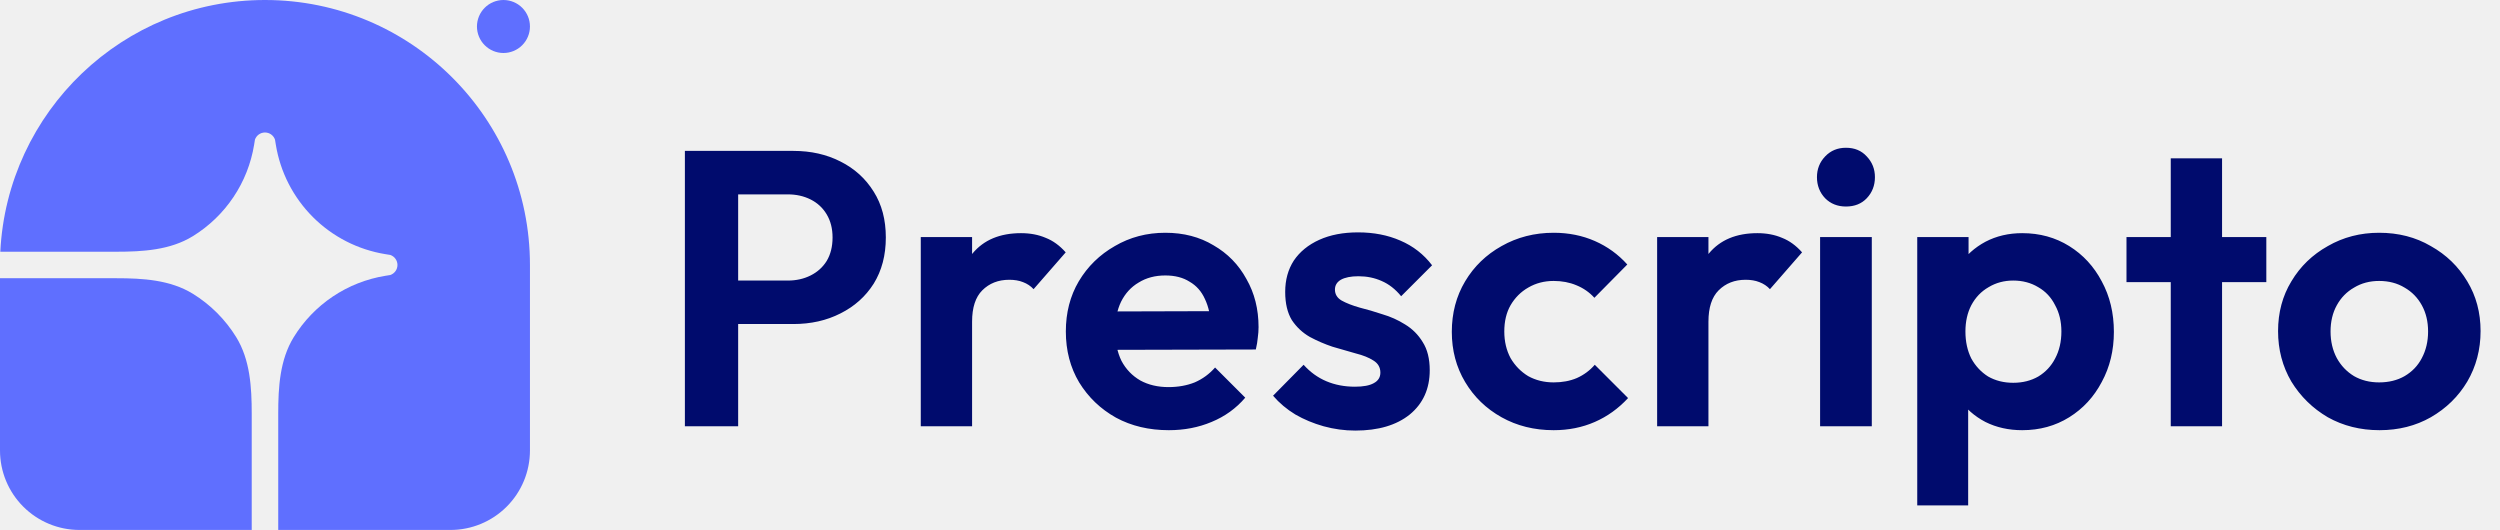
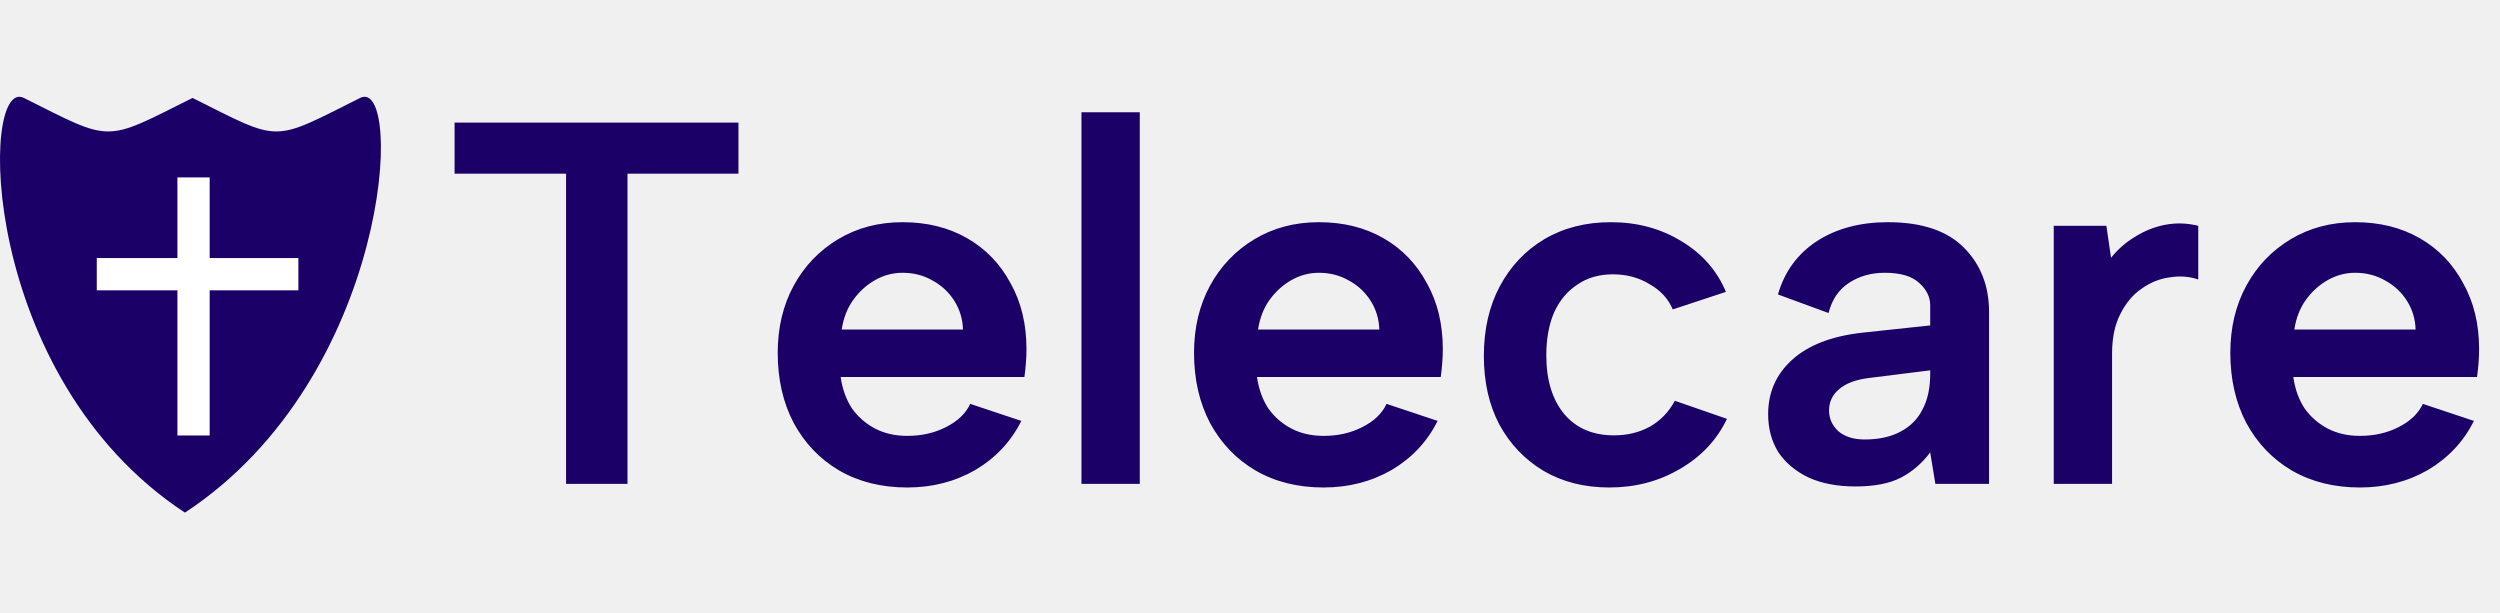
- <svg xmlns="http://www.w3.org/2000/svg" width="217" height="46" viewBox="0 0 217 46" fill="none">
-   <path d="M23 0C35.703 0 46 10.297 46 23V39.1C46 40.93 45.273 42.685 43.979 43.979C42.685 45.273 40.93 46 39.1 46H24.15V35.91C24.15 33.608 24.29 31.223 25.497 29.263C26.362 27.859 27.518 26.657 28.888 25.738C30.258 24.82 31.81 24.208 33.437 23.942L33.878 23.871C34.059 23.808 34.217 23.691 34.328 23.535C34.44 23.379 34.5 23.192 34.5 23C34.5 22.808 34.44 22.621 34.328 22.465C34.217 22.309 34.059 22.192 33.878 22.129L33.437 22.058C31.059 21.67 28.863 20.544 27.159 18.84C25.456 17.137 24.33 14.941 23.942 12.563L23.87 12.122C23.808 11.941 23.691 11.783 23.535 11.671C23.379 11.56 23.192 11.5 23 11.5C22.808 11.5 22.621 11.56 22.465 11.671C22.309 11.783 22.191 11.941 22.129 12.122L22.058 12.563C21.792 14.19 21.18 15.742 20.261 17.111C19.343 18.481 18.141 19.638 16.737 20.502C14.777 21.71 12.392 21.85 10.09 21.85H0.027C0.629 9.682 10.683 0 23 0Z" fill="#5F6FFF" />
-   <path d="M0 24.15H10.09C12.392 24.15 14.777 24.29 16.737 25.498C18.269 26.442 19.558 27.731 20.502 29.263C21.71 31.223 21.85 33.608 21.85 35.91V46H6.9C5.07 46 3.315 45.273 2.021 43.979C0.727 42.685 0 40.93 0 39.1L0 24.15ZM46 2.3C46 2.91 45.758 3.495 45.326 3.926C44.895 4.358 44.31 4.6 43.7 4.6C43.09 4.6 42.505 4.358 42.074 3.926C41.642 3.495 41.4 2.91 41.4 2.3C41.4 1.69 41.642 1.105 42.074 0.674C42.505 0.242 43.09 0 43.7 0C44.31 0 44.895 0.242 45.326 0.674C45.758 1.105 46 1.69 46 2.3Z" fill="#5F6FFF" />
-   <path d="M62.848 28.126V24.352H68.39C69.115 24.352 69.773 24.205 70.362 23.91C70.951 23.615 71.416 23.196 71.756 22.652C72.096 22.085 72.266 21.405 72.266 20.612C72.266 19.841 72.096 19.173 71.756 18.606C71.416 18.039 70.951 17.609 70.362 17.314C69.773 17.019 69.115 16.872 68.39 16.872H62.848V13.098H68.866C70.385 13.098 71.745 13.404 72.946 14.016C74.17 14.628 75.133 15.501 75.836 16.634C76.539 17.745 76.89 19.071 76.89 20.612C76.89 22.153 76.539 23.491 75.836 24.624C75.133 25.735 74.17 26.596 72.946 27.208C71.745 27.82 70.385 28.126 68.866 28.126H62.848ZM59.448 37V13.098H64.072V37H59.448ZM79.923 37V20.578H84.377V37H79.923ZM84.377 27.922L82.643 26.766C82.847 24.749 83.436 23.162 84.411 22.006C85.386 20.827 86.791 20.238 88.627 20.238C89.421 20.238 90.135 20.374 90.769 20.646C91.404 20.895 91.982 21.315 92.503 21.904L89.715 25.1C89.466 24.828 89.16 24.624 88.797 24.488C88.457 24.352 88.061 24.284 87.607 24.284C86.655 24.284 85.873 24.59 85.261 25.202C84.672 25.791 84.377 26.698 84.377 27.922ZM101.457 37.34C99.734 37.34 98.204 36.977 96.867 36.252C95.529 35.504 94.464 34.484 93.671 33.192C92.9 31.9 92.515 30.427 92.515 28.772C92.515 27.14 92.889 25.689 93.637 24.42C94.407 23.128 95.45 22.108 96.765 21.36C98.079 20.589 99.541 20.204 101.151 20.204C102.738 20.204 104.132 20.567 105.333 21.292C106.557 21.995 107.509 22.969 108.189 24.216C108.892 25.44 109.243 26.834 109.243 28.398C109.243 28.693 109.22 28.999 109.175 29.316C109.152 29.611 109.096 29.951 109.005 30.336L95.201 30.37V27.038L106.931 27.004L105.129 28.398C105.084 27.423 104.902 26.607 104.585 25.95C104.29 25.293 103.848 24.794 103.259 24.454C102.692 24.091 101.99 23.91 101.151 23.91C100.267 23.91 99.496 24.114 98.839 24.522C98.181 24.907 97.671 25.463 97.309 26.188C96.969 26.891 96.799 27.729 96.799 28.704C96.799 29.701 96.98 30.574 97.343 31.322C97.728 32.047 98.272 32.614 98.975 33.022C99.677 33.407 100.494 33.6 101.423 33.6C102.262 33.6 103.021 33.464 103.701 33.192C104.381 32.897 104.97 32.467 105.469 31.9L108.087 34.518C107.294 35.447 106.319 36.15 105.163 36.626C104.03 37.102 102.794 37.34 101.457 37.34ZM117.641 37.374C116.712 37.374 115.794 37.249 114.887 37C114.003 36.751 113.187 36.411 112.439 35.98C111.691 35.527 111.045 34.983 110.501 34.348L113.153 31.662C113.72 32.297 114.377 32.773 115.125 33.09C115.873 33.407 116.701 33.566 117.607 33.566C118.333 33.566 118.877 33.464 119.239 33.26C119.625 33.056 119.817 32.75 119.817 32.342C119.817 31.889 119.613 31.537 119.205 31.288C118.82 31.039 118.31 30.835 117.675 30.676C117.041 30.495 116.372 30.302 115.669 30.098C114.989 29.871 114.332 29.588 113.697 29.248C113.063 28.885 112.541 28.398 112.133 27.786C111.748 27.151 111.555 26.335 111.555 25.338C111.555 24.295 111.805 23.389 112.303 22.618C112.825 21.847 113.561 21.247 114.513 20.816C115.465 20.385 116.587 20.17 117.879 20.17C119.239 20.17 120.463 20.408 121.551 20.884C122.662 21.36 123.58 22.074 124.305 23.026L121.619 25.712C121.121 25.1 120.554 24.658 119.919 24.386C119.307 24.114 118.639 23.978 117.913 23.978C117.256 23.978 116.746 24.08 116.383 24.284C116.043 24.488 115.873 24.771 115.873 25.134C115.873 25.542 116.066 25.859 116.451 26.086C116.859 26.313 117.381 26.517 118.015 26.698C118.65 26.857 119.307 27.049 119.987 27.276C120.69 27.48 121.347 27.775 121.959 28.16C122.594 28.545 123.104 29.055 123.489 29.69C123.897 30.325 124.101 31.141 124.101 32.138C124.101 33.747 123.523 35.028 122.367 35.98C121.211 36.909 119.636 37.374 117.641 37.374ZM134.857 37.34C133.179 37.34 131.672 36.966 130.335 36.218C128.997 35.47 127.943 34.45 127.173 33.158C126.402 31.866 126.017 30.415 126.017 28.806C126.017 27.174 126.402 25.712 127.173 24.42C127.943 23.128 128.997 22.108 130.335 21.36C131.695 20.589 133.202 20.204 134.857 20.204C136.149 20.204 137.339 20.442 138.427 20.918C139.515 21.394 140.455 22.074 141.249 22.958L138.393 25.848C137.962 25.372 137.441 25.009 136.829 24.76C136.239 24.511 135.582 24.386 134.857 24.386C134.041 24.386 133.304 24.579 132.647 24.964C132.012 25.327 131.502 25.837 131.117 26.494C130.754 27.129 130.573 27.888 130.573 28.772C130.573 29.633 130.754 30.404 131.117 31.084C131.502 31.741 132.012 32.263 132.647 32.648C133.304 33.011 134.041 33.192 134.857 33.192C135.605 33.192 136.273 33.067 136.863 32.818C137.475 32.546 137.996 32.161 138.427 31.662L141.317 34.552C140.478 35.459 139.515 36.15 138.427 36.626C137.339 37.102 136.149 37.34 134.857 37.34ZM143.839 37V20.578H148.293V37H143.839ZM148.293 27.922L146.559 26.766C146.763 24.749 147.353 23.162 148.327 22.006C149.302 20.827 150.707 20.238 152.543 20.238C153.337 20.238 154.051 20.374 154.685 20.646C155.32 20.895 155.898 21.315 156.419 21.904L153.631 25.1C153.382 24.828 153.076 24.624 152.713 24.488C152.373 24.352 151.977 24.284 151.523 24.284C150.571 24.284 149.789 24.59 149.177 25.202C148.588 25.791 148.293 26.698 148.293 27.922ZM157.984 37V20.578H162.472V37H157.984ZM160.228 17.926C159.502 17.926 158.902 17.688 158.426 17.212C157.95 16.713 157.712 16.101 157.712 15.376C157.712 14.673 157.95 14.073 158.426 13.574C158.902 13.075 159.502 12.826 160.228 12.826C160.976 12.826 161.576 13.075 162.03 13.574C162.506 14.073 162.744 14.673 162.744 15.376C162.744 16.101 162.506 16.713 162.03 17.212C161.576 17.688 160.976 17.926 160.228 17.926ZM175.529 37.34C174.351 37.34 173.285 37.102 172.333 36.626C171.381 36.127 170.622 35.459 170.055 34.62C169.489 33.781 169.183 32.818 169.137 31.73V25.916C169.183 24.828 169.489 23.865 170.055 23.026C170.645 22.165 171.404 21.485 172.333 20.986C173.285 20.487 174.351 20.238 175.529 20.238C177.048 20.238 178.408 20.612 179.609 21.36C180.811 22.108 181.751 23.128 182.431 24.42C183.134 25.712 183.485 27.174 183.485 28.806C183.485 30.415 183.134 31.866 182.431 33.158C181.751 34.45 180.811 35.47 179.609 36.218C178.408 36.966 177.048 37.34 175.529 37.34ZM174.747 33.226C175.563 33.226 176.289 33.045 176.923 32.682C177.558 32.297 178.045 31.775 178.385 31.118C178.748 30.438 178.929 29.656 178.929 28.772C178.929 27.911 178.748 27.151 178.385 26.494C178.045 25.814 177.558 25.293 176.923 24.93C176.289 24.545 175.563 24.352 174.747 24.352C173.954 24.352 173.24 24.545 172.605 24.93C171.971 25.293 171.472 25.814 171.109 26.494C170.769 27.151 170.599 27.911 170.599 28.772C170.599 29.656 170.769 30.438 171.109 31.118C171.472 31.775 171.959 32.297 172.571 32.682C173.206 33.045 173.931 33.226 174.747 33.226ZM166.417 43.868V20.578H170.871V24.896L170.123 28.874L170.837 32.852V43.868H166.417ZM188.421 37V13.744H192.875V37H188.421ZM184.579 24.488V20.578H196.717V24.488H184.579ZM206.542 37.34C204.887 37.34 203.391 36.966 202.054 36.218C200.739 35.447 199.685 34.416 198.892 33.124C198.121 31.809 197.736 30.347 197.736 28.738C197.736 27.129 198.121 25.689 198.892 24.42C199.662 23.128 200.716 22.108 202.054 21.36C203.391 20.589 204.876 20.204 206.508 20.204C208.185 20.204 209.681 20.589 210.996 21.36C212.333 22.108 213.387 23.128 214.158 24.42C214.928 25.689 215.314 27.129 215.314 28.738C215.314 30.347 214.928 31.809 214.158 33.124C213.387 34.416 212.333 35.447 210.996 36.218C209.681 36.966 208.196 37.34 206.542 37.34ZM206.508 33.192C207.346 33.192 208.083 33.011 208.718 32.648C209.375 32.263 209.874 31.741 210.214 31.084C210.576 30.404 210.758 29.633 210.758 28.772C210.758 27.911 210.576 27.151 210.214 26.494C209.851 25.837 209.352 25.327 208.718 24.964C208.083 24.579 207.346 24.386 206.508 24.386C205.692 24.386 204.966 24.579 204.332 24.964C203.697 25.327 203.198 25.837 202.836 26.494C202.473 27.151 202.292 27.911 202.292 28.772C202.292 29.633 202.473 30.404 202.836 31.084C203.198 31.741 203.697 32.263 204.332 32.648C204.966 33.011 205.692 33.192 206.508 33.192Z" fill="#000B6D" />
+ <svg xmlns="http://www.w3.org/2000/svg" width="155" height="38" viewBox="0 0 155 38" fill="none">
+   <path d="M28.184 7.6H45.784V10.768H38.904V30H35.096V10.768H28.184V7.6ZM56.249 30.224C54.65 30.224 53.242 29.872 52.026 29.168C50.831 28.464 49.892 27.483 49.209 26.224C48.548 24.965 48.218 23.515 48.218 21.872C48.218 20.315 48.548 18.928 49.209 17.712C49.871 16.496 50.788 15.536 51.962 14.832C53.135 14.128 54.468 13.776 55.962 13.776C57.476 13.776 58.809 14.107 59.962 14.768C61.114 15.429 62.01 16.357 62.65 17.552C63.311 18.725 63.642 20.091 63.642 21.648C63.642 21.904 63.631 22.181 63.609 22.48C63.588 22.757 63.556 23.056 63.514 23.376H52.121C52.228 24.123 52.463 24.773 52.825 25.328C53.209 25.861 53.69 26.277 54.266 26.576C54.842 26.875 55.503 27.024 56.249 27.024C57.145 27.024 57.946 26.843 58.65 26.48C59.375 26.117 59.876 25.637 60.154 25.04L63.322 26.096C62.681 27.376 61.732 28.389 60.474 29.136C59.215 29.861 57.807 30.224 56.249 30.224ZM59.706 20.432C59.684 19.771 59.503 19.173 59.161 18.64C58.82 18.107 58.372 17.691 57.818 17.392C57.263 17.072 56.644 16.912 55.962 16.912C55.364 16.912 54.799 17.061 54.266 17.36C53.732 17.659 53.273 18.075 52.889 18.608C52.527 19.12 52.292 19.728 52.185 20.432H59.706ZM67.05 6.96H70.666V30H67.05V6.96ZM82.062 30.224C80.462 30.224 79.054 29.872 77.838 29.168C76.643 28.464 75.705 27.483 75.022 26.224C74.361 24.965 74.03 23.515 74.03 21.872C74.03 20.315 74.361 18.928 75.022 17.712C75.683 16.496 76.601 15.536 77.774 14.832C78.947 14.128 80.281 13.776 81.774 13.776C83.289 13.776 84.622 14.107 85.774 14.768C86.926 15.429 87.822 16.357 88.462 17.552C89.123 18.725 89.454 20.091 89.454 21.648C89.454 21.904 89.443 22.181 89.422 22.48C89.401 22.757 89.369 23.056 89.326 23.376H77.934C78.041 24.123 78.275 24.773 78.638 25.328C79.022 25.861 79.502 26.277 80.078 26.576C80.654 26.875 81.315 27.024 82.062 27.024C82.958 27.024 83.758 26.843 84.462 26.48C85.187 26.117 85.689 25.637 85.966 25.04L89.134 26.096C88.494 27.376 87.545 28.389 86.286 29.136C85.027 29.861 83.619 30.224 82.062 30.224ZM85.518 20.432C85.497 19.771 85.315 19.173 84.974 18.64C84.633 18.107 84.185 17.691 83.63 17.392C83.075 17.072 82.457 16.912 81.774 16.912C81.177 16.912 80.611 17.061 80.078 17.36C79.545 17.659 79.086 18.075 78.702 18.608C78.339 19.12 78.105 19.728 77.998 20.432H85.518ZM99.775 30.224C98.239 30.224 96.884 29.883 95.711 29.2C94.537 28.496 93.62 27.536 92.959 26.32C92.319 25.104 91.999 23.685 91.999 22.064C91.999 20.421 92.329 18.981 92.991 17.744C93.652 16.507 94.569 15.536 95.743 14.832C96.937 14.128 98.313 13.776 99.871 13.776C101.513 13.776 102.975 14.171 104.255 14.96C105.535 15.728 106.452 16.773 107.007 18.096L103.711 19.184C103.433 18.523 102.953 18 102.271 17.616C101.609 17.211 100.852 17.008 99.999 17.008C99.145 17.008 98.409 17.221 97.791 17.648C97.172 18.053 96.692 18.629 96.351 19.376C96.031 20.123 95.871 21.008 95.871 22.032C95.871 23.568 96.244 24.784 96.991 25.68C97.737 26.555 98.761 26.992 100.063 26.992C100.895 26.992 101.641 26.811 102.303 26.448C102.964 26.064 103.476 25.531 103.839 24.848L107.071 25.968C106.452 27.269 105.481 28.304 104.159 29.072C102.857 29.84 101.396 30.224 99.775 30.224ZM119.993 30L119.673 28.048C119.161 28.731 118.553 29.253 117.849 29.616C117.145 29.979 116.206 30.16 115.033 30.16C113.923 30.16 112.963 29.979 112.153 29.616C111.342 29.232 110.713 28.709 110.265 28.048C109.838 27.365 109.625 26.576 109.625 25.68C109.625 24.336 110.115 23.216 111.097 22.32C112.099 21.403 113.561 20.837 115.481 20.624L119.673 20.176V18.928C119.673 18.416 119.449 17.957 119.001 17.552C118.553 17.125 117.838 16.912 116.857 16.912C116.003 16.912 115.257 17.125 114.617 17.552C113.998 17.957 113.582 18.576 113.369 19.408L110.233 18.256C110.638 16.848 111.438 15.749 112.633 14.96C113.849 14.171 115.321 13.776 117.049 13.776C119.139 13.776 120.707 14.299 121.753 15.344C122.798 16.389 123.321 17.723 123.321 19.344V30H119.993ZM119.673 22.96L115.833 23.44C115.022 23.547 114.414 23.781 114.009 24.144C113.603 24.485 113.401 24.923 113.401 25.456C113.401 25.947 113.593 26.373 113.977 26.736C114.382 27.077 114.926 27.248 115.609 27.248C116.483 27.248 117.219 27.088 117.817 26.768C118.435 26.448 118.894 25.989 119.193 25.392C119.513 24.795 119.673 24.059 119.673 23.184V22.96ZM127.332 14H130.596L130.884 15.984C131.31 15.451 131.812 15.013 132.388 14.672C132.964 14.309 133.582 14.064 134.244 13.936C134.926 13.808 135.609 13.829 136.292 14V17.328C135.737 17.136 135.14 17.093 134.5 17.2C133.881 17.285 133.305 17.52 132.772 17.904C132.238 18.267 131.801 18.789 131.46 19.472C131.118 20.133 130.948 20.955 130.948 21.936V30H127.332V14ZM146.312 30.224C144.712 30.224 143.304 29.872 142.088 29.168C140.893 28.464 139.955 27.483 139.272 26.224C138.611 24.965 138.28 23.515 138.28 21.872C138.28 20.315 138.611 18.928 139.272 17.712C139.933 16.496 140.851 15.536 142.024 14.832C143.197 14.128 144.531 13.776 146.024 13.776C147.539 13.776 148.872 14.107 150.024 14.768C151.176 15.429 152.072 16.357 152.712 17.552C153.373 18.725 153.704 20.091 153.704 21.648C153.704 21.904 153.693 22.181 153.672 22.48C153.651 22.757 153.619 23.056 153.576 23.376H142.184C142.291 24.123 142.525 24.773 142.888 25.328C143.272 25.861 143.752 26.277 144.328 26.576C144.904 26.875 145.565 27.024 146.312 27.024C147.208 27.024 148.008 26.843 148.712 26.48C149.437 26.117 149.939 25.637 150.216 25.04L153.384 26.096C152.744 27.376 151.795 28.389 150.536 29.136C149.277 29.861 147.869 30.224 146.312 30.224ZM149.768 20.432C149.747 19.771 149.565 19.173 149.224 18.64C148.883 18.107 148.435 17.691 147.88 17.392C147.325 17.072 146.707 16.912 146.024 16.912C145.427 16.912 144.861 17.061 144.328 17.36C143.795 17.659 143.336 18.075 142.952 18.608C142.589 19.12 142.355 19.728 142.248 20.432H149.768Z" fill="#1A0067" />
+   <path d="M22.328 6.072C16.787 8.843 17.479 8.843 11.938 6.072C6.396 8.843 7.021 8.843 1.479 6.072C-1.266 4.699 -1.335 23.355 11.465 31.783C24.281 23.355 25.073 4.699 22.328 6.072Z" fill="#1A0067" />
+   <path d="M12 11V27M6 17H18.5" stroke="white" stroke-width="2" />
</svg>
